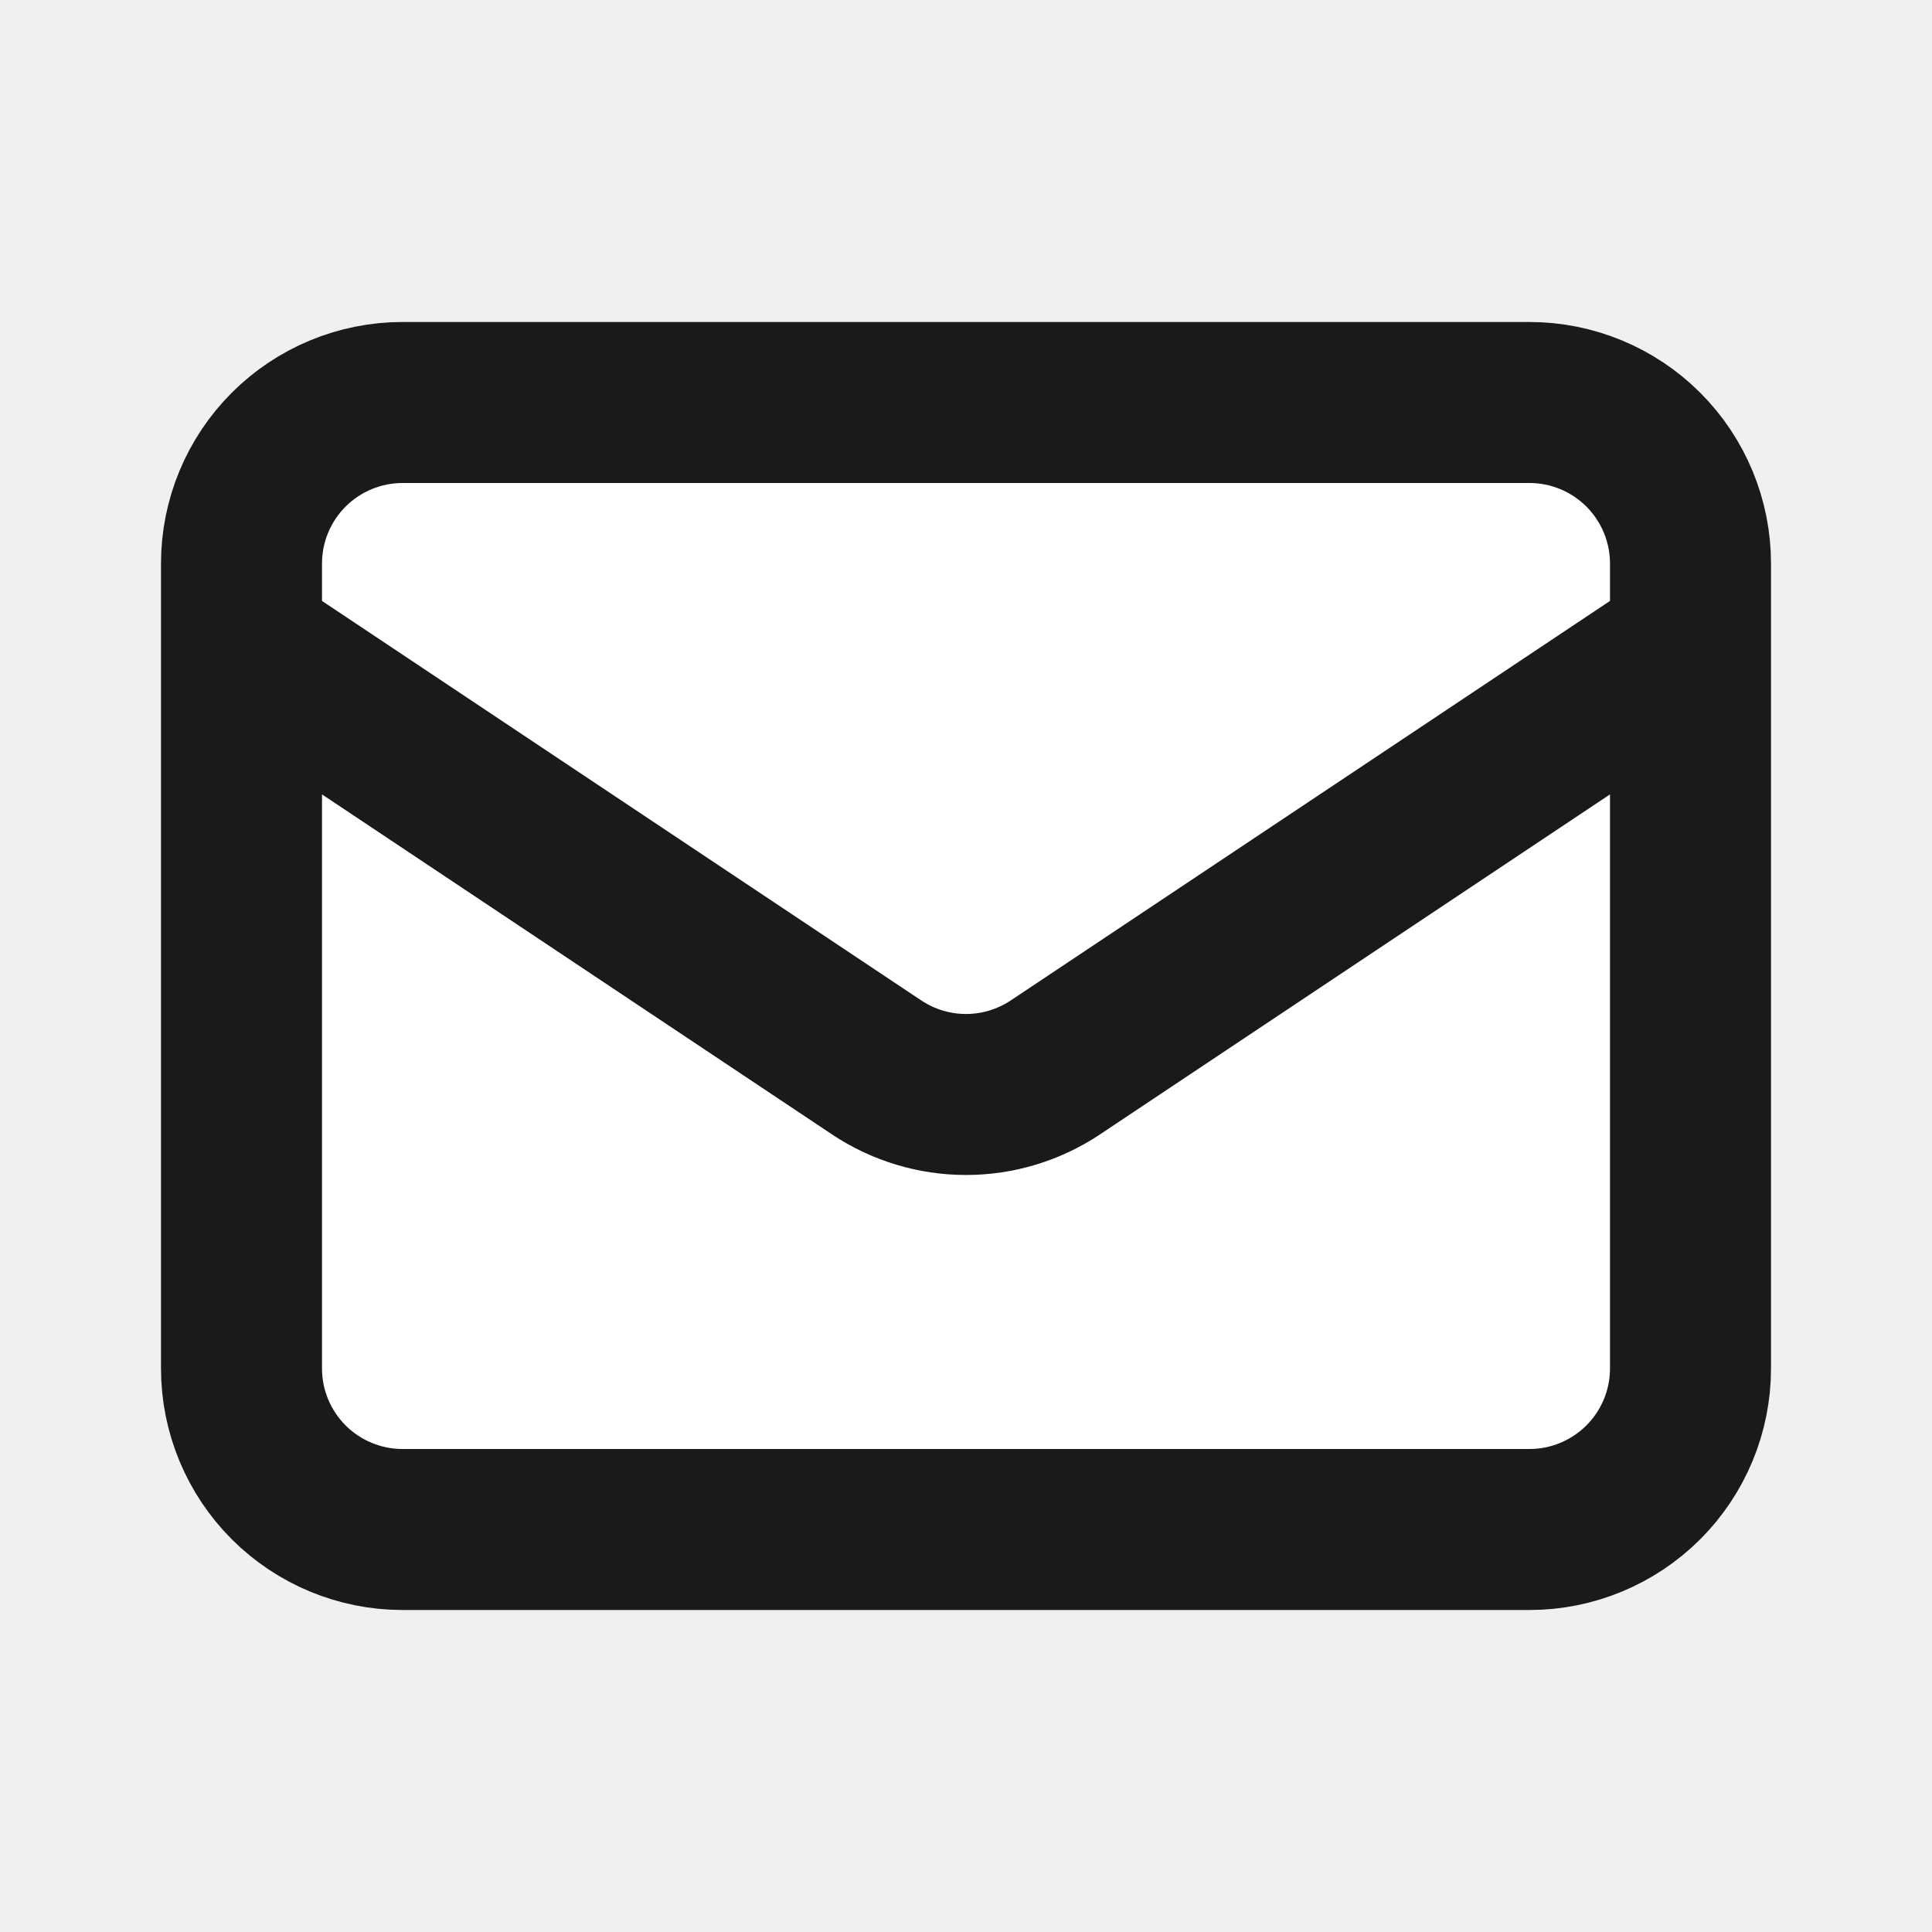
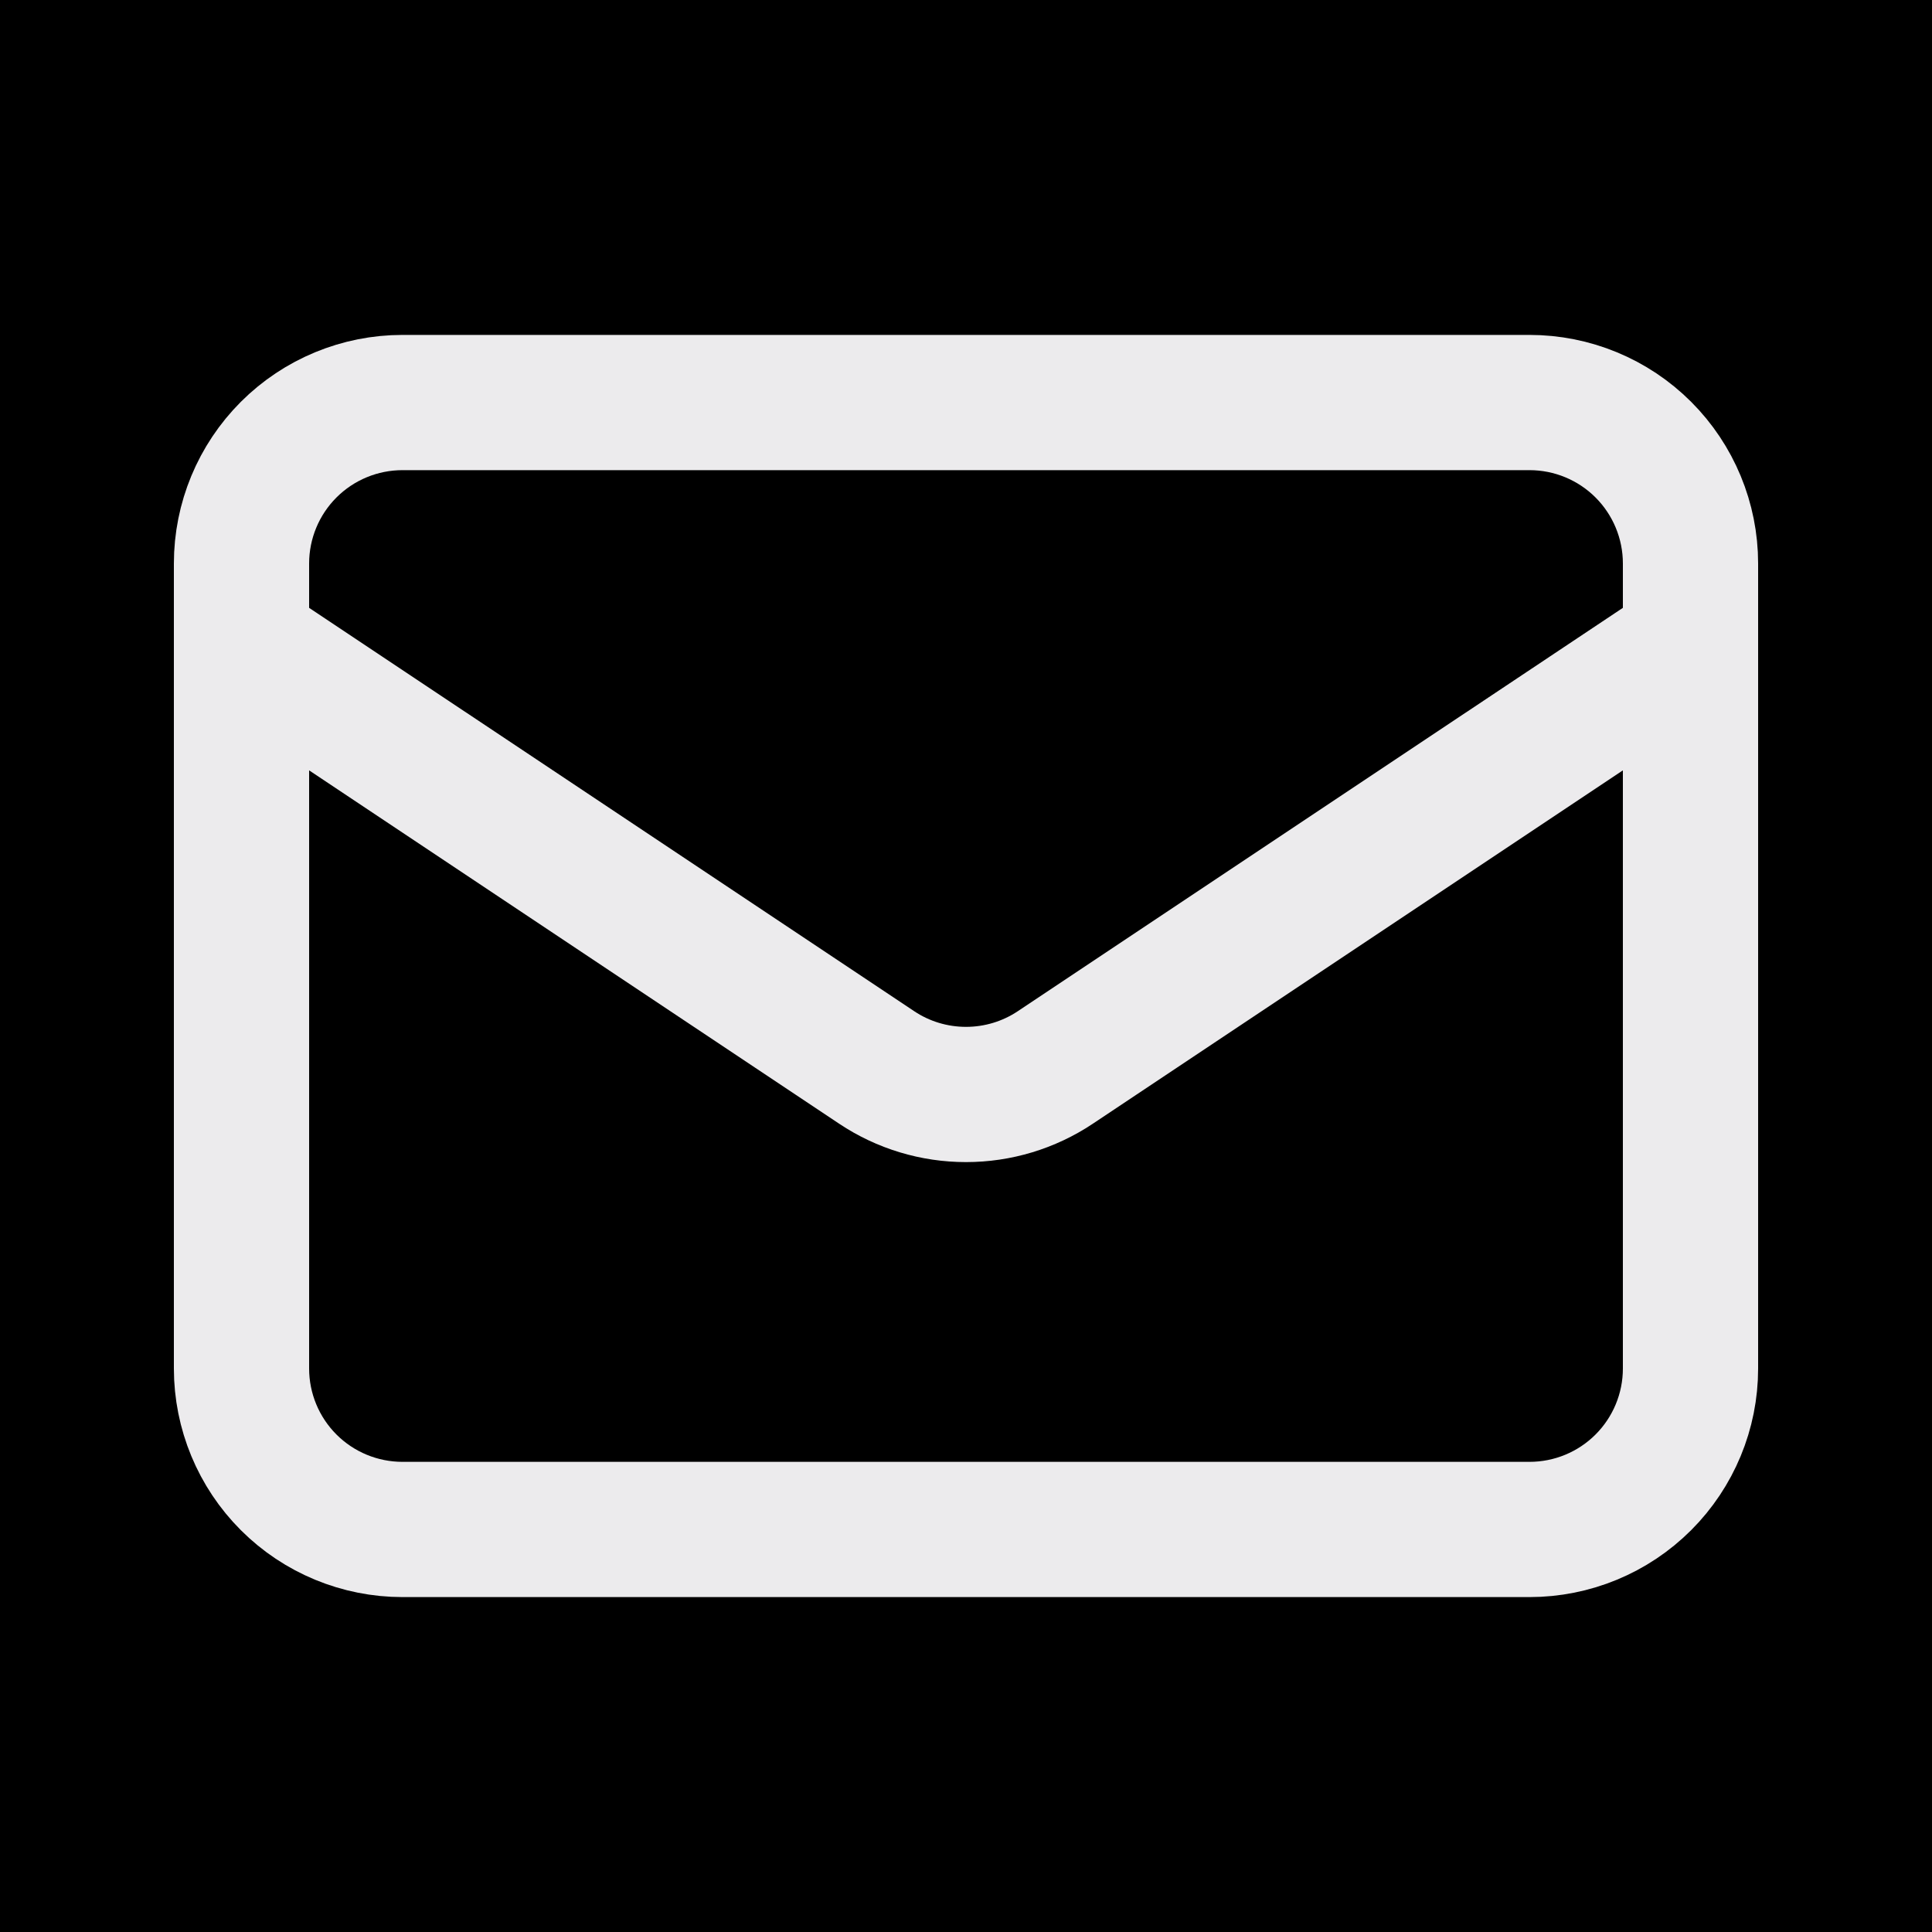
- <svg xmlns="http://www.w3.org/2000/svg" width="24" height="24" viewBox="0 0 24 24" fill="white">
-   <path d="M3 8L10.89 13.26C11.219 13.479 11.605 13.596 12 13.596C12.395 13.596 12.781 13.479 13.11 13.26L21 8M5 19H19C19.53 19 20.039 18.789 20.414 18.414C20.789 18.039 21 17.53 21 17V7C21 6.47 20.789 5.961 20.414 5.586C20.039 5.211 19.53 5 19 5H5C4.47 5 3.961 5.211 3.586 5.586C3.211 5.961 3 6.47 3 7V17C3 17.53 3.211 18.039 3.586 18.414C3.961 18.789 4.47 19 5 19Z" stroke="#181A1C" stroke-width="2" stroke-linecap="round" stroke-linejoin="round" />
+ <svg xmlns="http://www.w3.org/2000/svg" width="20" height="20" viewBox="0 0 20 20" fill="none">
+   <rect width="20" height="20" fill="black" />
+   <path d="M2.5 6.667L9.075 11.05C9.349 11.233 9.671 11.33 10 11.33C10.329 11.33 10.651 11.233 10.925 11.05L17.5 6.667M4.167 15.833H15.833C16.275 15.833 16.699 15.658 17.012 15.345C17.324 15.033 17.5 14.609 17.5 14.167V5.833C17.5 5.391 17.324 4.967 17.012 4.655C16.699 4.342 16.275 4.167 15.833 4.167H4.167C3.725 4.167 3.301 4.342 2.988 4.655C2.676 4.967 2.5 5.391 2.5 5.833V14.167C2.5 14.609 2.676 15.033 2.988 15.345C3.301 15.658 3.725 15.833 4.167 15.833Z" stroke="#ECEBED" stroke-width="1.4" stroke-linecap="round" stroke-linejoin="round" />
</svg>
